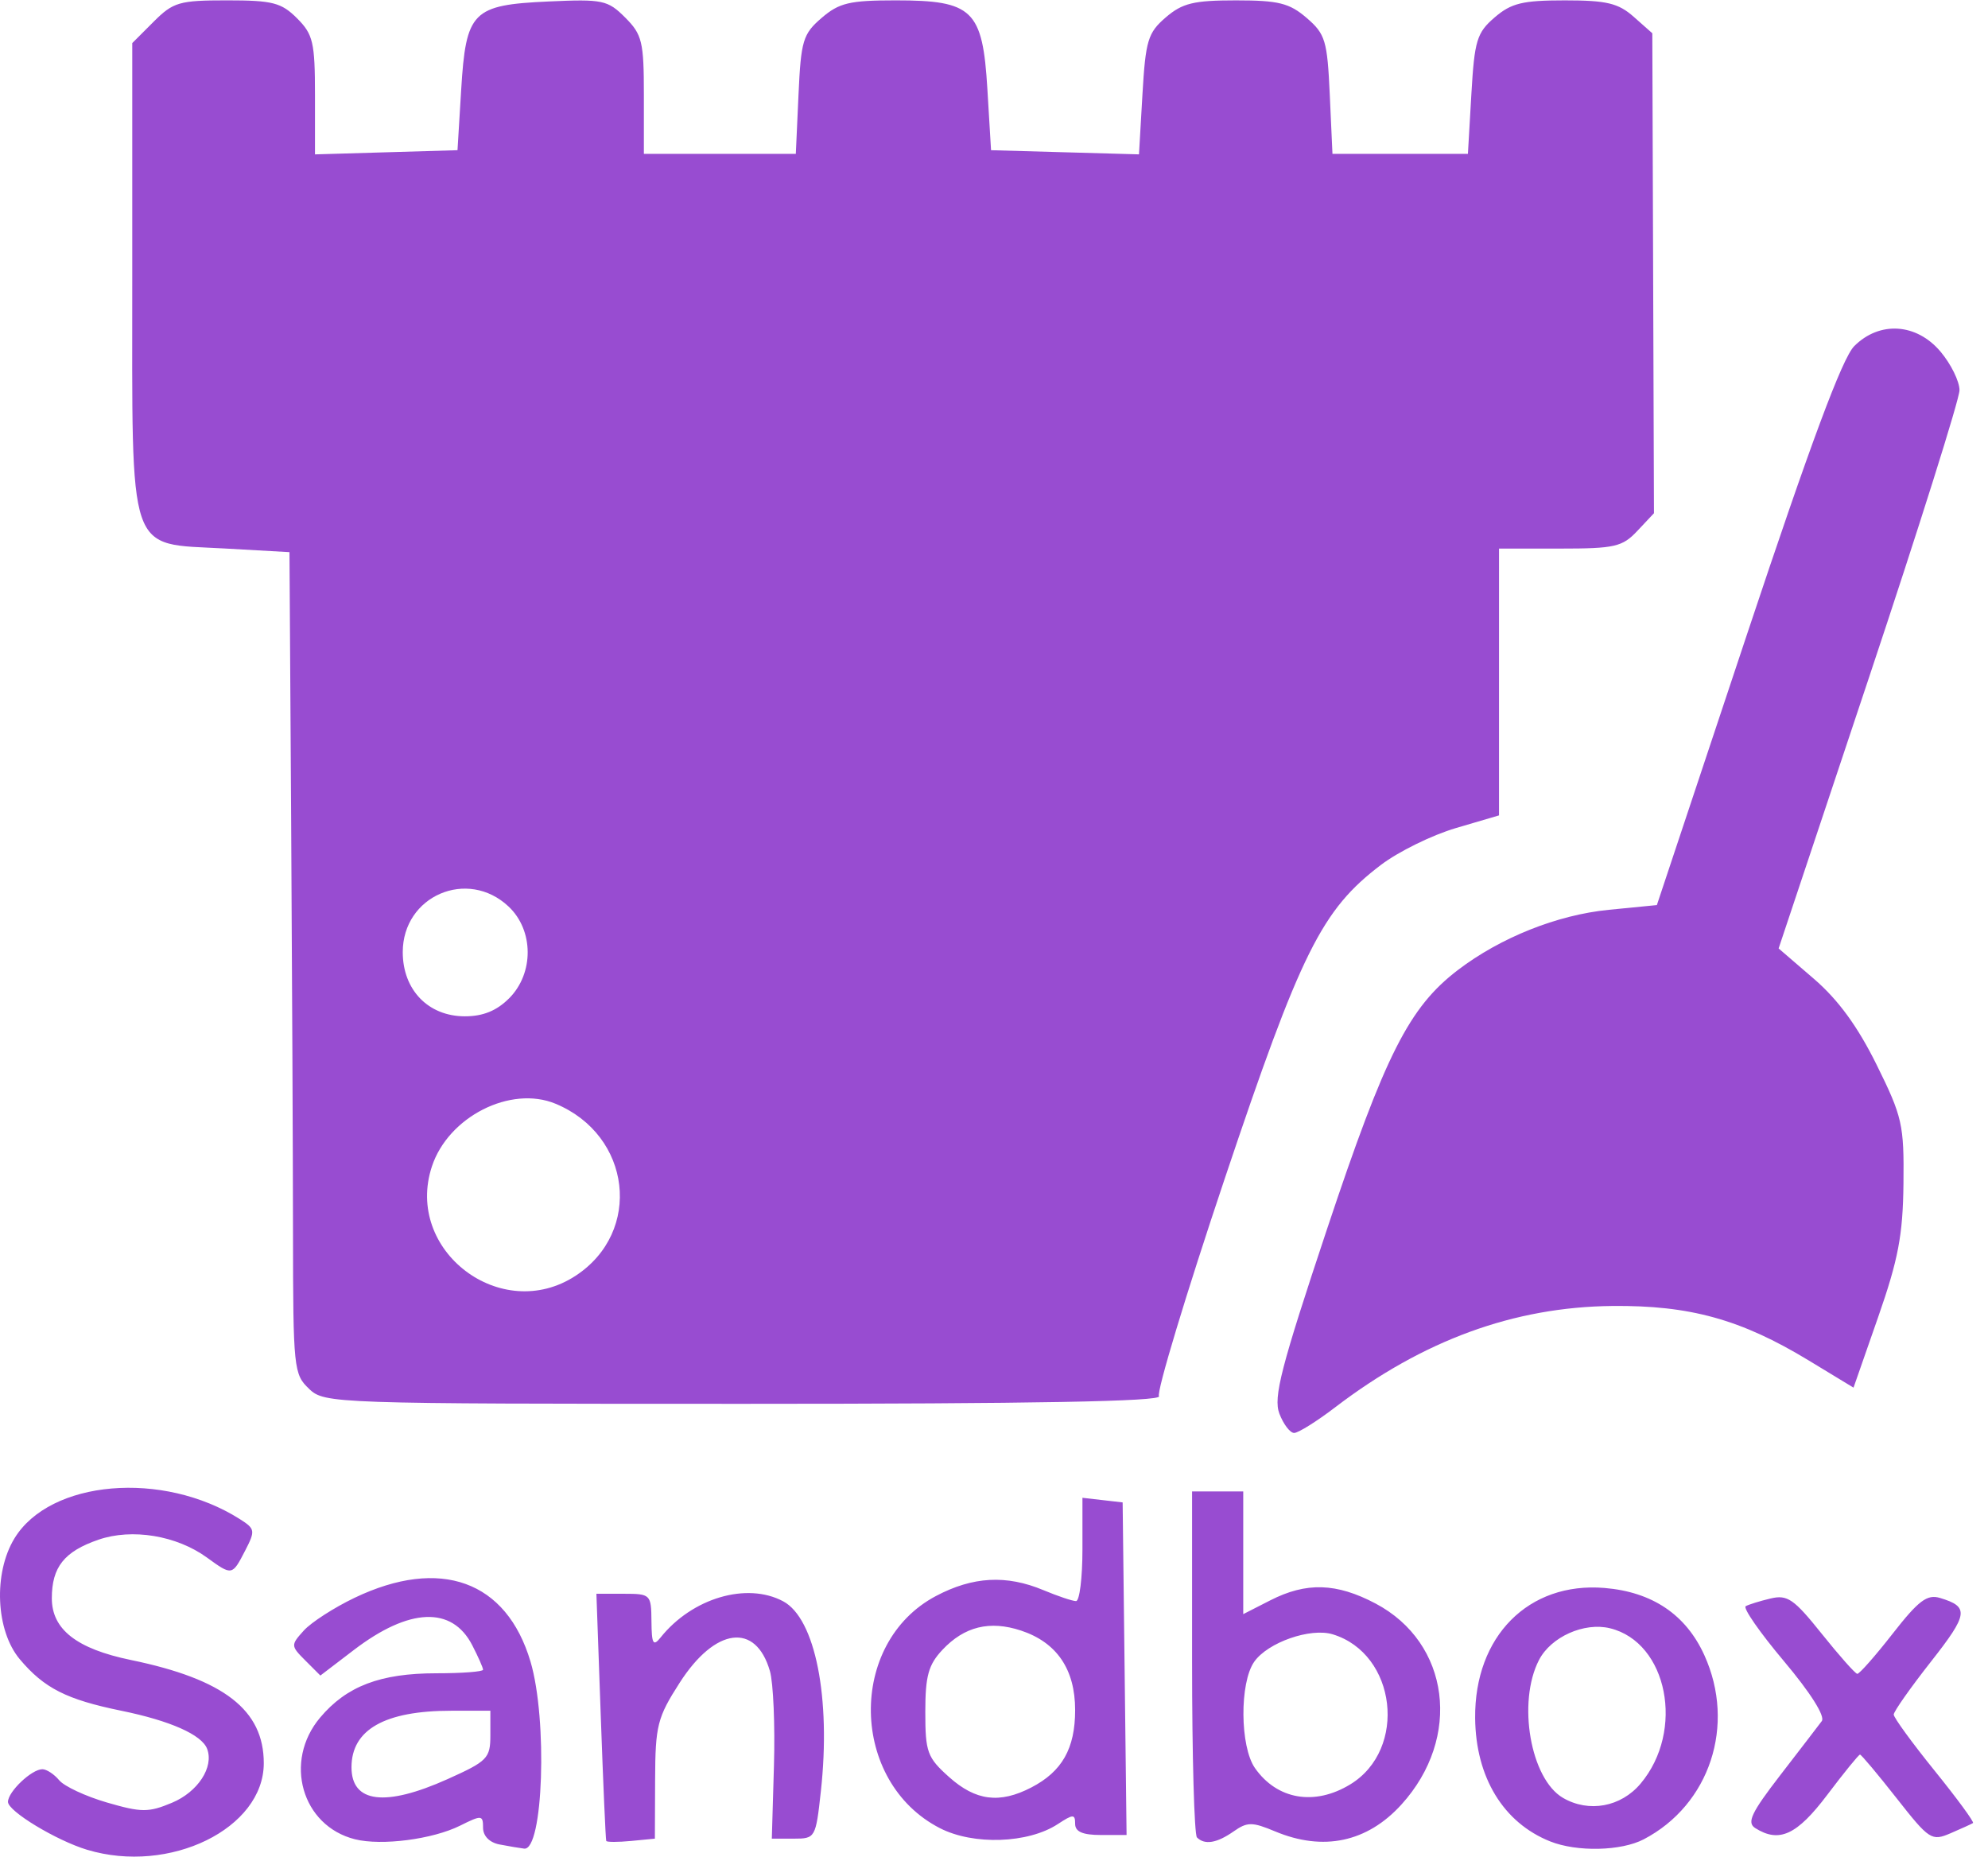
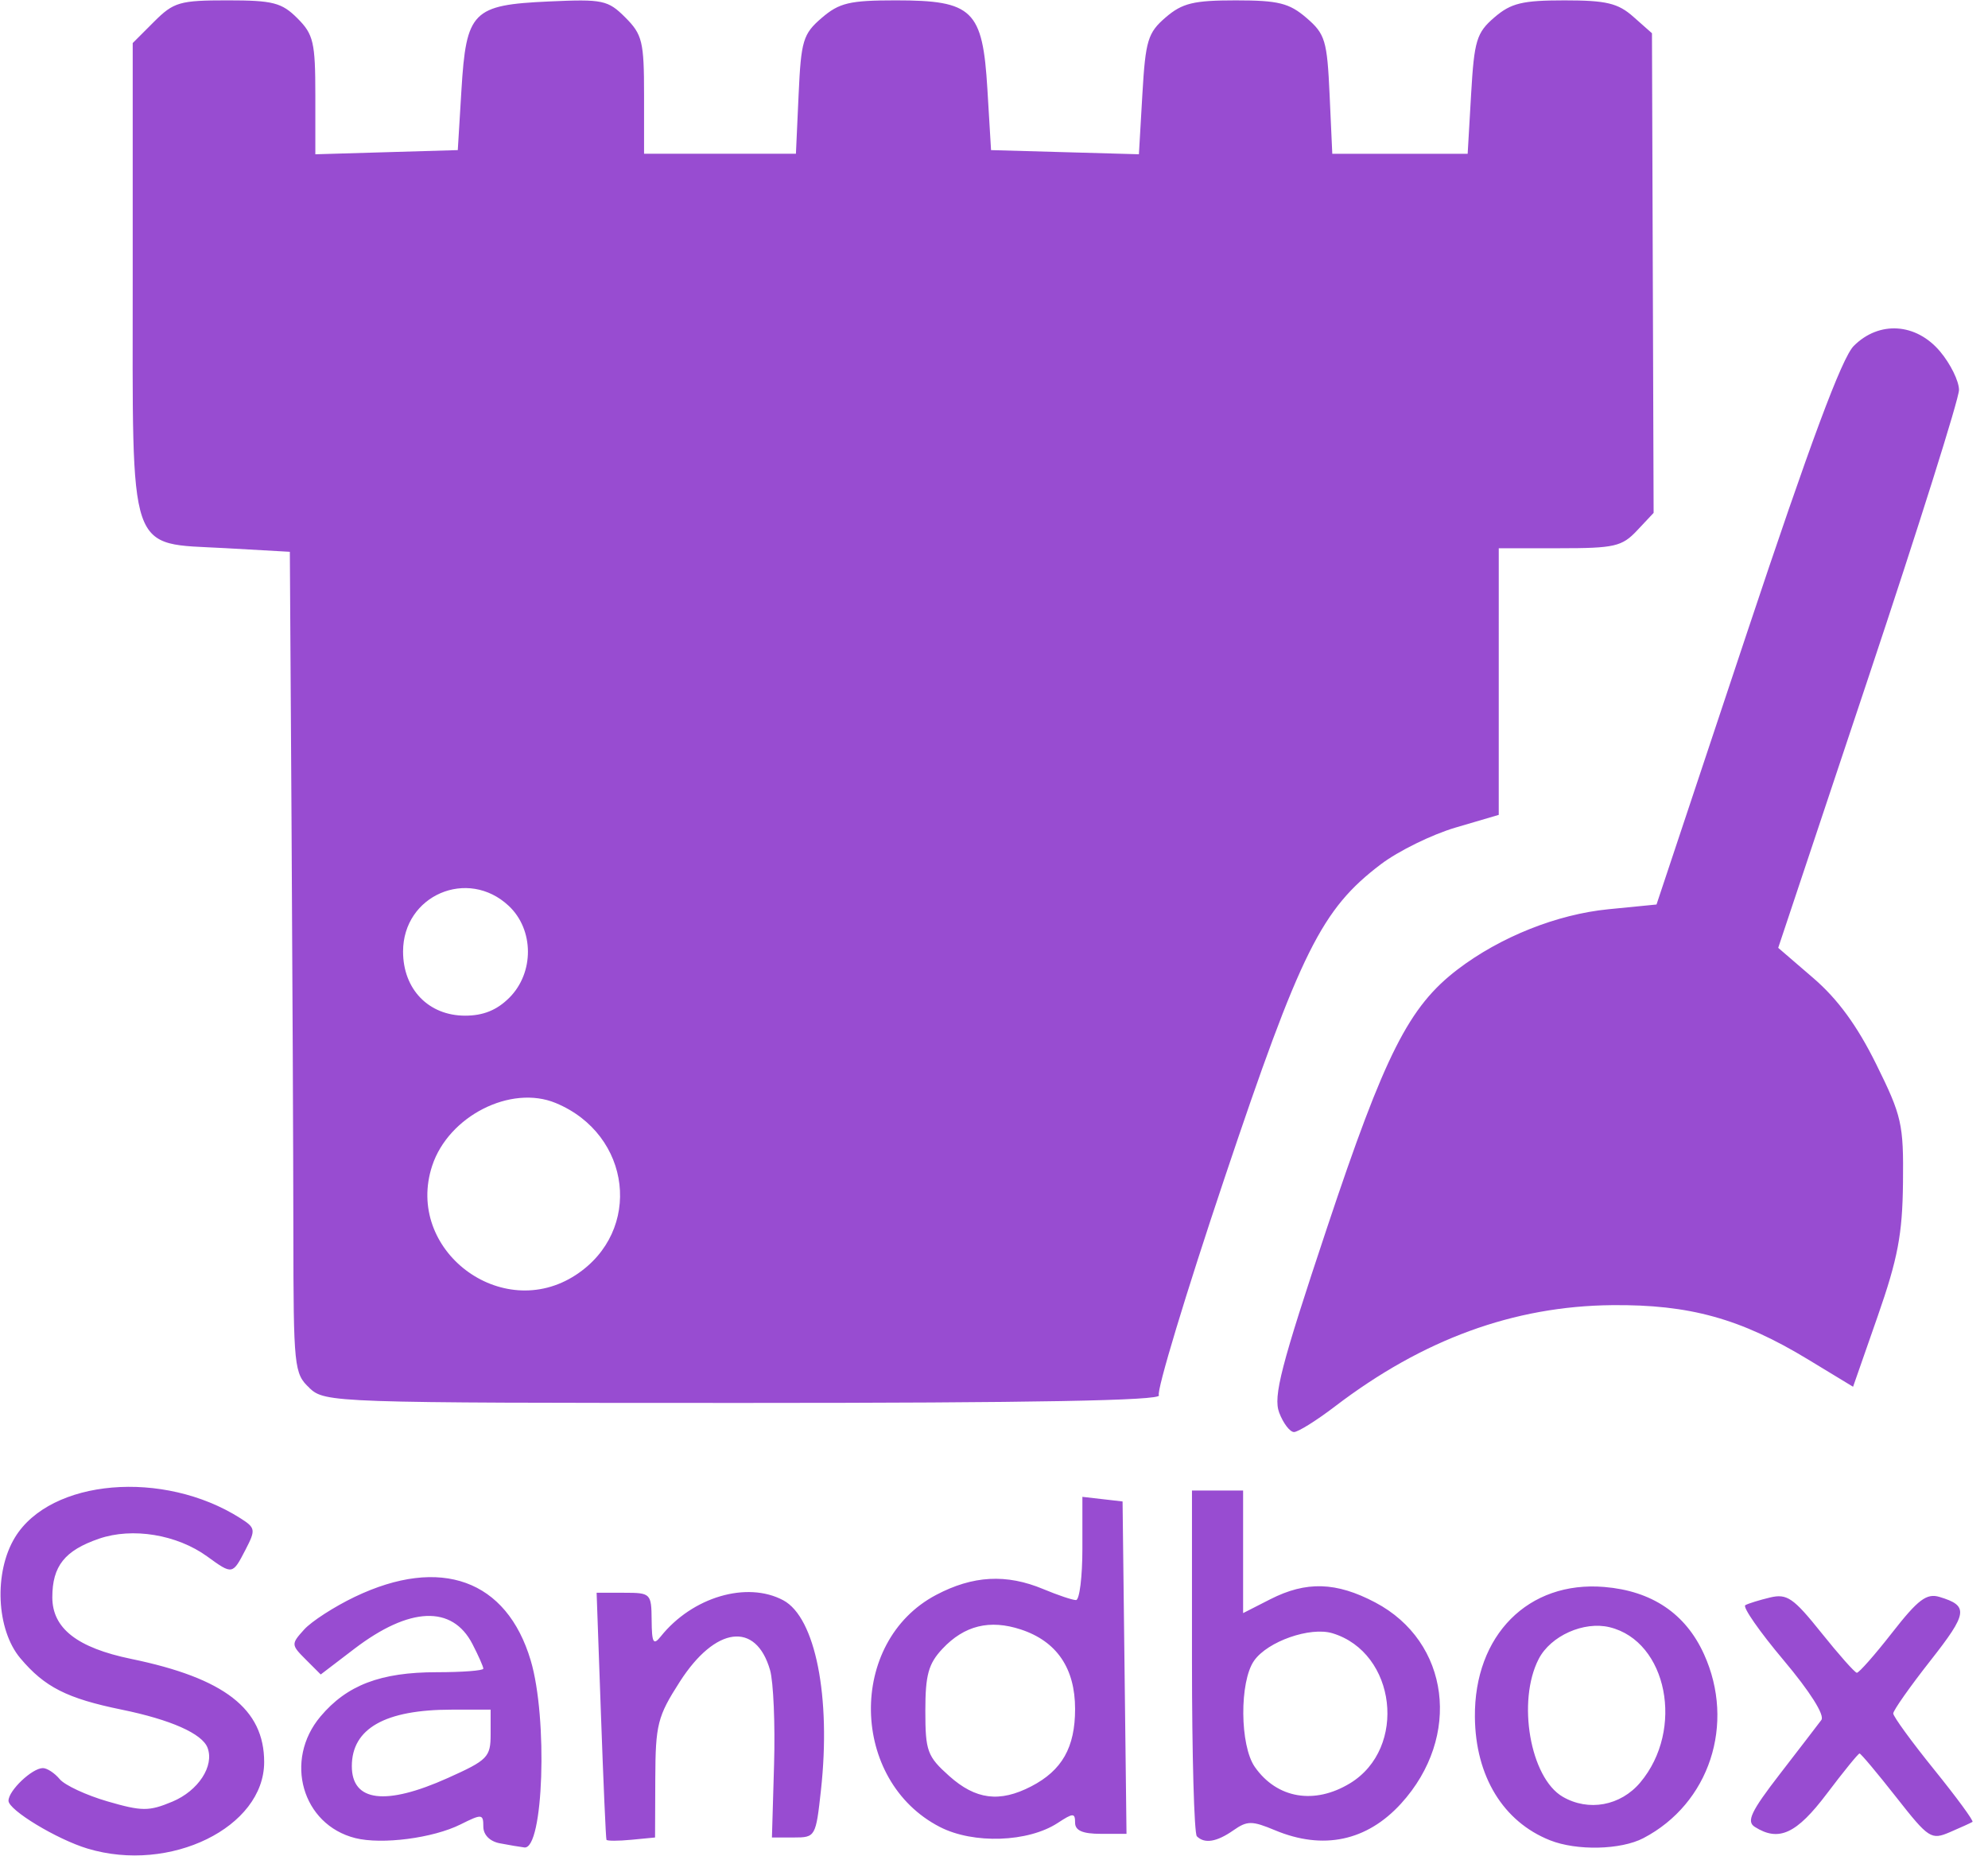
- <svg xmlns="http://www.w3.org/2000/svg" id="svg4357" height="254" viewBox="0 0 272 254" width="272" version="1.1">
+ <svg xmlns="http://www.w3.org/2000/svg" id="svg4357" height="560" viewBox="0 0 272 254" width="600" version="1.1">
  <path id="path4961" fill="#984cd1" d="m11.918 253.06c-4.213-1.272-10.826-5.273-10.826-6.55 0-1.397 3.236-4.471 4.706-4.471 0.577 0 1.613 0.68 2.302 1.51 0.689 0.831 3.633 2.202 6.541 3.047 4.718 1.371 5.676 1.375 8.885 0.034 3.552-1.484 5.765-4.877 4.813-7.379-0.734-1.929-5.039-3.84-11.747-5.213-7.493-1.534-10.553-3.086-13.881-7.041-3.294-3.915-3.643-11.768-0.733-16.539 4.877-7.998 20.307-9.316 30.839-2.635 2.095 1.329 2.137 1.581 0.724 4.313-1.781 3.444-1.781 3.445-5.24 0.937-4.15-3.009-10.24-4.011-14.819-2.437-4.691 1.613-6.391 3.746-6.391 8.02 0 4.255 3.401 6.91 10.811 8.439 12.76 2.633 18.189 6.848 18.189 14.119 0 8.944-12.879 15.254-24.174 11.844zm56.424-0.727c-1.368-0.264-2.25-1.16-2.25-2.287 0-1.743-0.188-1.76-3.128-0.293-3.759 1.875-10.754 2.783-14.397 1.869-7.28-1.827-9.81-10.654-4.771-16.642 3.624-4.307 8.238-6.066 15.914-6.066 3.51 0 6.383-0.219 6.383-0.487s-0.67-1.783-1.489-3.367c-2.769-5.356-8.612-5.117-16.179 0.659l-4.591 3.505-2.057-2.057c-2.004-2.004-2.009-2.11-0.212-4.097 1.015-1.122 4.137-3.136 6.937-4.476 11.742-5.619 20.796-2.34 24.081 8.72 2.355 7.93 1.744 25.906-0.87 25.588-0.616-0.075-2.132-0.331-3.369-0.57zm-7.125-8.931c5.48-2.459 5.875-2.863 5.875-6v-3.363h-5.351c-9.098 0-13.649 2.579-13.649 7.734 0 4.878 4.61 5.45 13.125 1.629zm150.88 8.513c-6.407-2.555-10.19-8.768-10.266-16.862-0.106-11.205 7.315-18.673 17.7-17.811 6.529 0.541 11.138 3.645 13.66 9.198 4.341 9.559 0.75 20.463-8.295 25.188-3.089 1.614-9.132 1.75-12.799 0.287zm12.371-7.906c6.085-7.232 3.701-19.33-4.189-21.254-3.529-0.86-8.072 1.171-9.712 4.342-2.991 5.784-1.167 16.271 3.28 18.861 3.535 2.059 7.926 1.253 10.621-1.949zm-141.52 7.843c-0.084-0.172-0.422-7.852-0.75-17.065l-0.597-16.752 3.75 0.002c3.661 0.002 3.751 0.091 3.782 3.752 0.026 3.117 0.237 3.493 1.25 2.227 4.321-5.403 11.799-7.609 16.774-4.947 4.392 2.351 6.551 13.226 5.156 25.97-0.7 6.397-0.759 6.5-3.712 6.5h-3l0.292-10c0.161-5.5-0.087-11.316-0.551-12.923-1.934-6.701-7.486-5.985-12.349 1.593-3.056 4.763-3.33 5.845-3.36 13.258l-0.032 8.072-3.25 0.313c-1.788 0.172-3.319 0.172-3.403 0zm45.653-1.748c-12.346-6.34-12.669-25.349-0.54-31.763 5.047-2.669 9.629-2.919 14.694-0.803 1.974 0.825 3.985 1.5 4.468 1.5 0.483 0 0.878-3.18 0.878-7.066v-7.066l2.75 0.316 2.75 0.316 0.269 22.75 0.269 22.75h-3.519c-2.485 0-3.519-0.448-3.519-1.523 0-1.355-0.262-1.351-2.373 0.032-4.049 2.653-11.54 2.912-16.126 0.556zm12.489-5.56c4.225-2.185 6.011-5.333 6.011-10.593 0-5.582-2.509-9.265-7.415-10.884-4.266-1.408-7.742-0.555-10.74 2.637-1.922 2.046-2.345 3.578-2.345 8.497 0 5.514 0.265 6.238 3.266 8.919 3.632 3.245 6.899 3.66 11.223 1.424zm22.678 6.828c-0.367-0.367-0.667-11.167-0.667-24v-23.333h3.5 3.5v8.392 8.392l3.711-1.892c4.924-2.51 9.037-2.387 14.381 0.433 10.197 5.379 11.867 18.365 3.54 27.52-4.678 5.143-10.676 6.417-17.261 3.666-3.157-1.319-3.807-1.319-5.69 0-2.295 1.607-3.957 1.88-5.014 0.823zm20.98-7.26c7.867-4.797 6.329-17.879-2.413-20.531-3.052-0.926-8.881 1.114-10.731 3.756-2.018 2.881-1.956 11.61 0.104 14.55 3.027 4.322 8.163 5.198 13.04 2.224zm74.742 1.888c-2.576-3.279-4.828-5.962-5.004-5.962-0.176 0-2.189 2.475-4.473 5.5-4.157 5.506-6.584 6.626-9.863 4.552-1.178-0.745-0.534-2.104 3.426-7.235 2.682-3.474 5.24-6.805 5.684-7.401 0.489-0.655-1.558-3.894-5.175-8.191-3.291-3.909-5.646-7.297-5.234-7.528 0.412-0.231 1.939-0.704 3.393-1.051 2.31-0.551 3.193 0.056 7 4.814 2.396 2.995 4.587 5.466 4.87 5.492 0.282 0.026 2.46-2.445 4.839-5.492 3.55-4.545 4.714-5.422 6.487-4.888 4.011 1.209 3.87 2.204-1.242 8.708-2.804 3.567-5.098 6.826-5.098 7.242 0 0.416 2.519 3.874 5.598 7.684s5.442 7.032 5.25 7.158c-0.192 0.126-1.569 0.753-3.062 1.394-2.598 1.115-2.913 0.911-7.397-4.798zm-84.446-52.613c-0.845-2.221 0.215-6.32 6.533-25.276 7.953-23.859 11.214-30.31 17.898-35.409 5.821-4.44 13.588-7.539 20.633-8.233l6.586-0.649 12.344-37.076c8.688-26.097 13.029-37.762 14.658-39.391 3.471-3.471 8.529-3.145 11.816 0.762 1.424 1.692 2.589 4.061 2.589 5.265s-5.568 18.88-12.374 39.28l-12.374 37.092 4.827 4.157c3.331 2.869 5.992 6.517 8.588 11.769 3.511 7.104 3.755 8.186 3.666 16.235-0.078 7.056-0.708 10.378-3.464 18.274l-3.369 9.65-6.156-3.734c-9.238-5.603-16.246-7.545-26.844-7.438-13.462 0.136-25.888 4.678-37.917 13.859-2.53 1.931-5.058 3.512-5.617 3.512-0.559 0-1.47-1.193-2.024-2.651zm-132.75-3.388c-2.103-1.96-2.189-2.786-2.206-21.25-0.01-10.566-0.122-35.861-0.25-56.211l-0.232-37-8.842-0.5c-13.469-0.752-12.668 1.6-12.668-37.178v-31.966l2.923-2.923c2.684-2.684 3.507-2.923 10.045-2.923 6.229 0 7.43 0.308 9.577 2.454 2.201 2.201 2.455 3.289 2.455 10.536v8.082l9.75-0.286 9.75-0.286 0.5-8.218c0.656-10.789 1.51-11.654 11.972-12.129 7.391-0.336 8.081-0.191 10.47 2.199 2.32 2.32 2.558 3.306 2.558 10.603v8.046h10.394 10.394l0.368-8.097c0.336-7.403 0.607-8.303 3.162-10.5 2.401-2.065 3.825-2.403 10.127-2.403 10.566 0 11.904 1.296 12.555 12.159l0.5 8.341 10.12 0.284 10.12 0.284 0.475-8.201c0.428-7.385 0.745-8.433 3.186-10.534 2.273-1.955 3.826-2.332 9.6-2.332 5.832 0 7.317 0.369 9.682 2.403 2.555 2.197 2.825 3.097 3.162 10.5l0.368 8.097h9.266 9.266l0.473-8.168c0.425-7.349 0.744-8.401 3.184-10.5 2.273-1.955 3.826-2.332 9.6-2.332 5.724 0 7.318 0.38 9.431 2.25l2.542 2.25 0.113 32.83 0.113 32.83-2.274 2.42c-2.052 2.184-3.085 2.42-10.599 2.42h-8.326l-0.001 18.25-0.001 18.25-5.899 1.734c-3.245 0.953-7.856 3.219-10.249 5.034-8.109 6.154-10.959 11.877-21.384 42.942-5.299 15.79-9.345 29.178-8.991 29.75 0.443 0.716-17.241 1.041-56.727 1.041-56.354 0-57.409-0.036-59.559-2.039zm36.465-15.47c9.184-6.018 7.638-19.228-2.754-23.533-6.144-2.545-14.667 1.778-16.911 8.578-3.799 11.512 9.493 21.62 19.665 14.955zm-9.108-37.946c3.426-3.426 3.392-9.316-0.073-12.571-5.616-5.276-14.473-1.454-14.473 6.245 0 5.17 3.495 8.78 8.5 8.78 2.479 0 4.351-0.76 6.045-2.455z" />
</svg>
